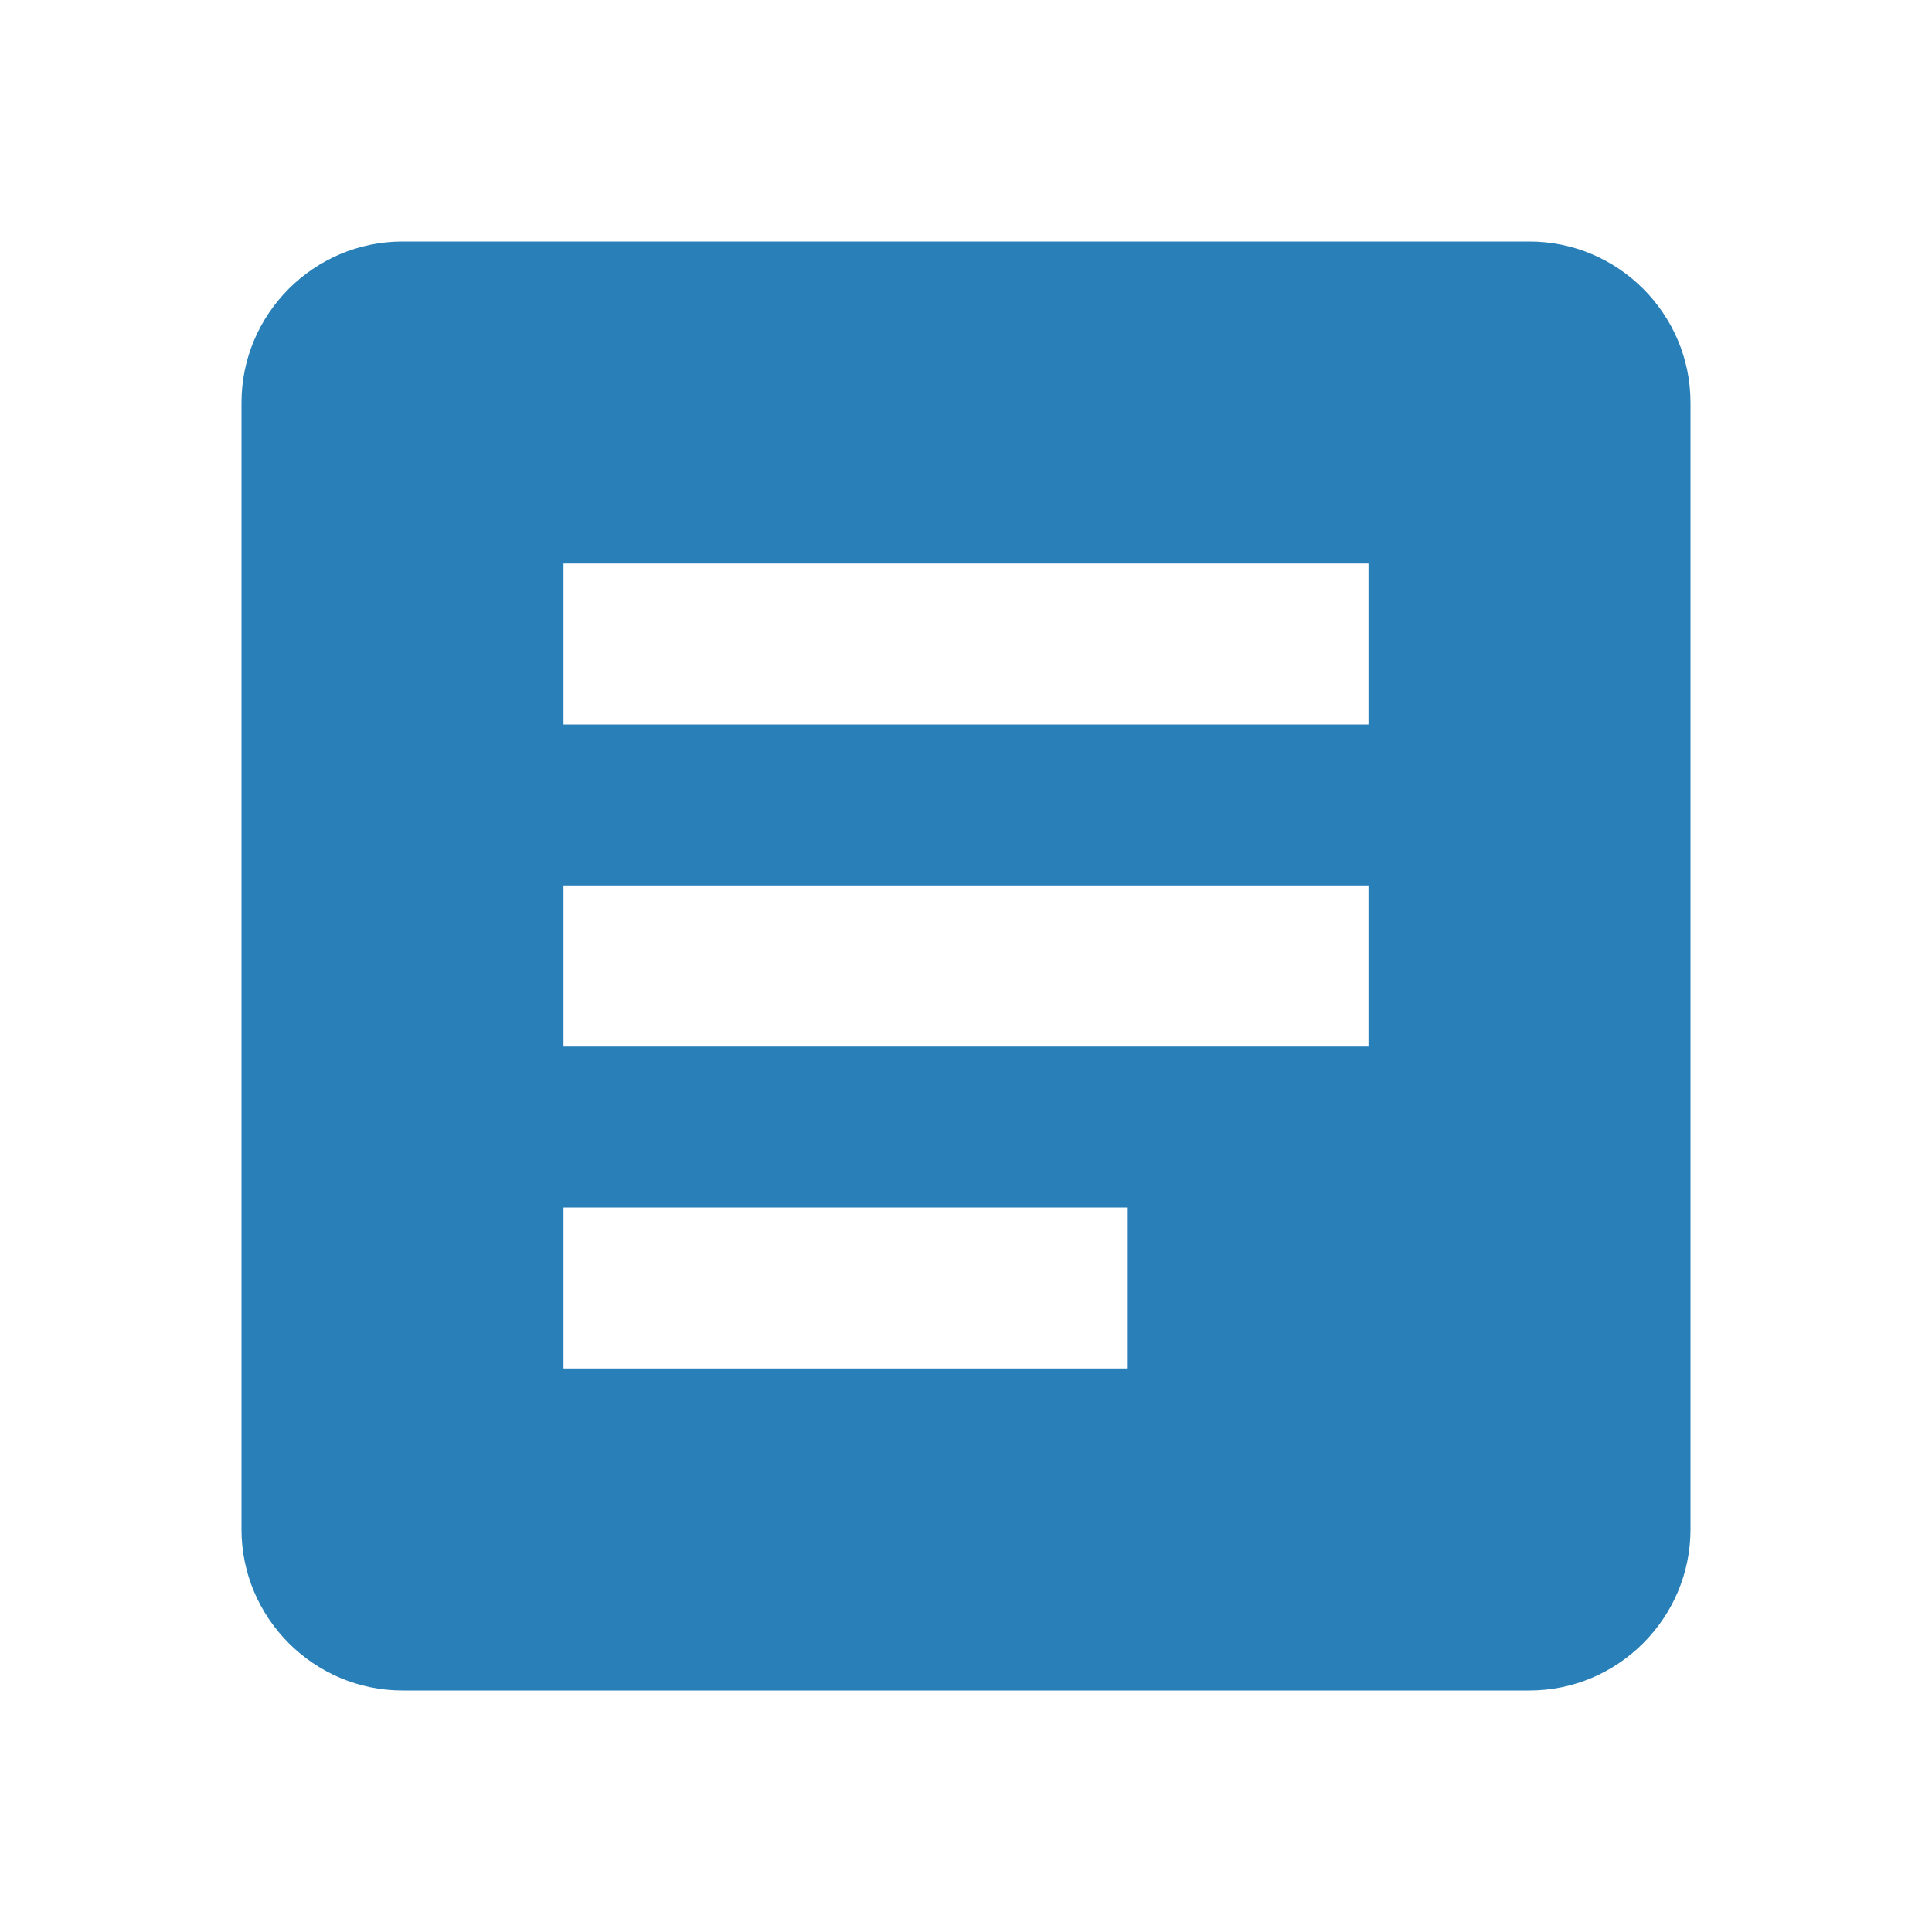
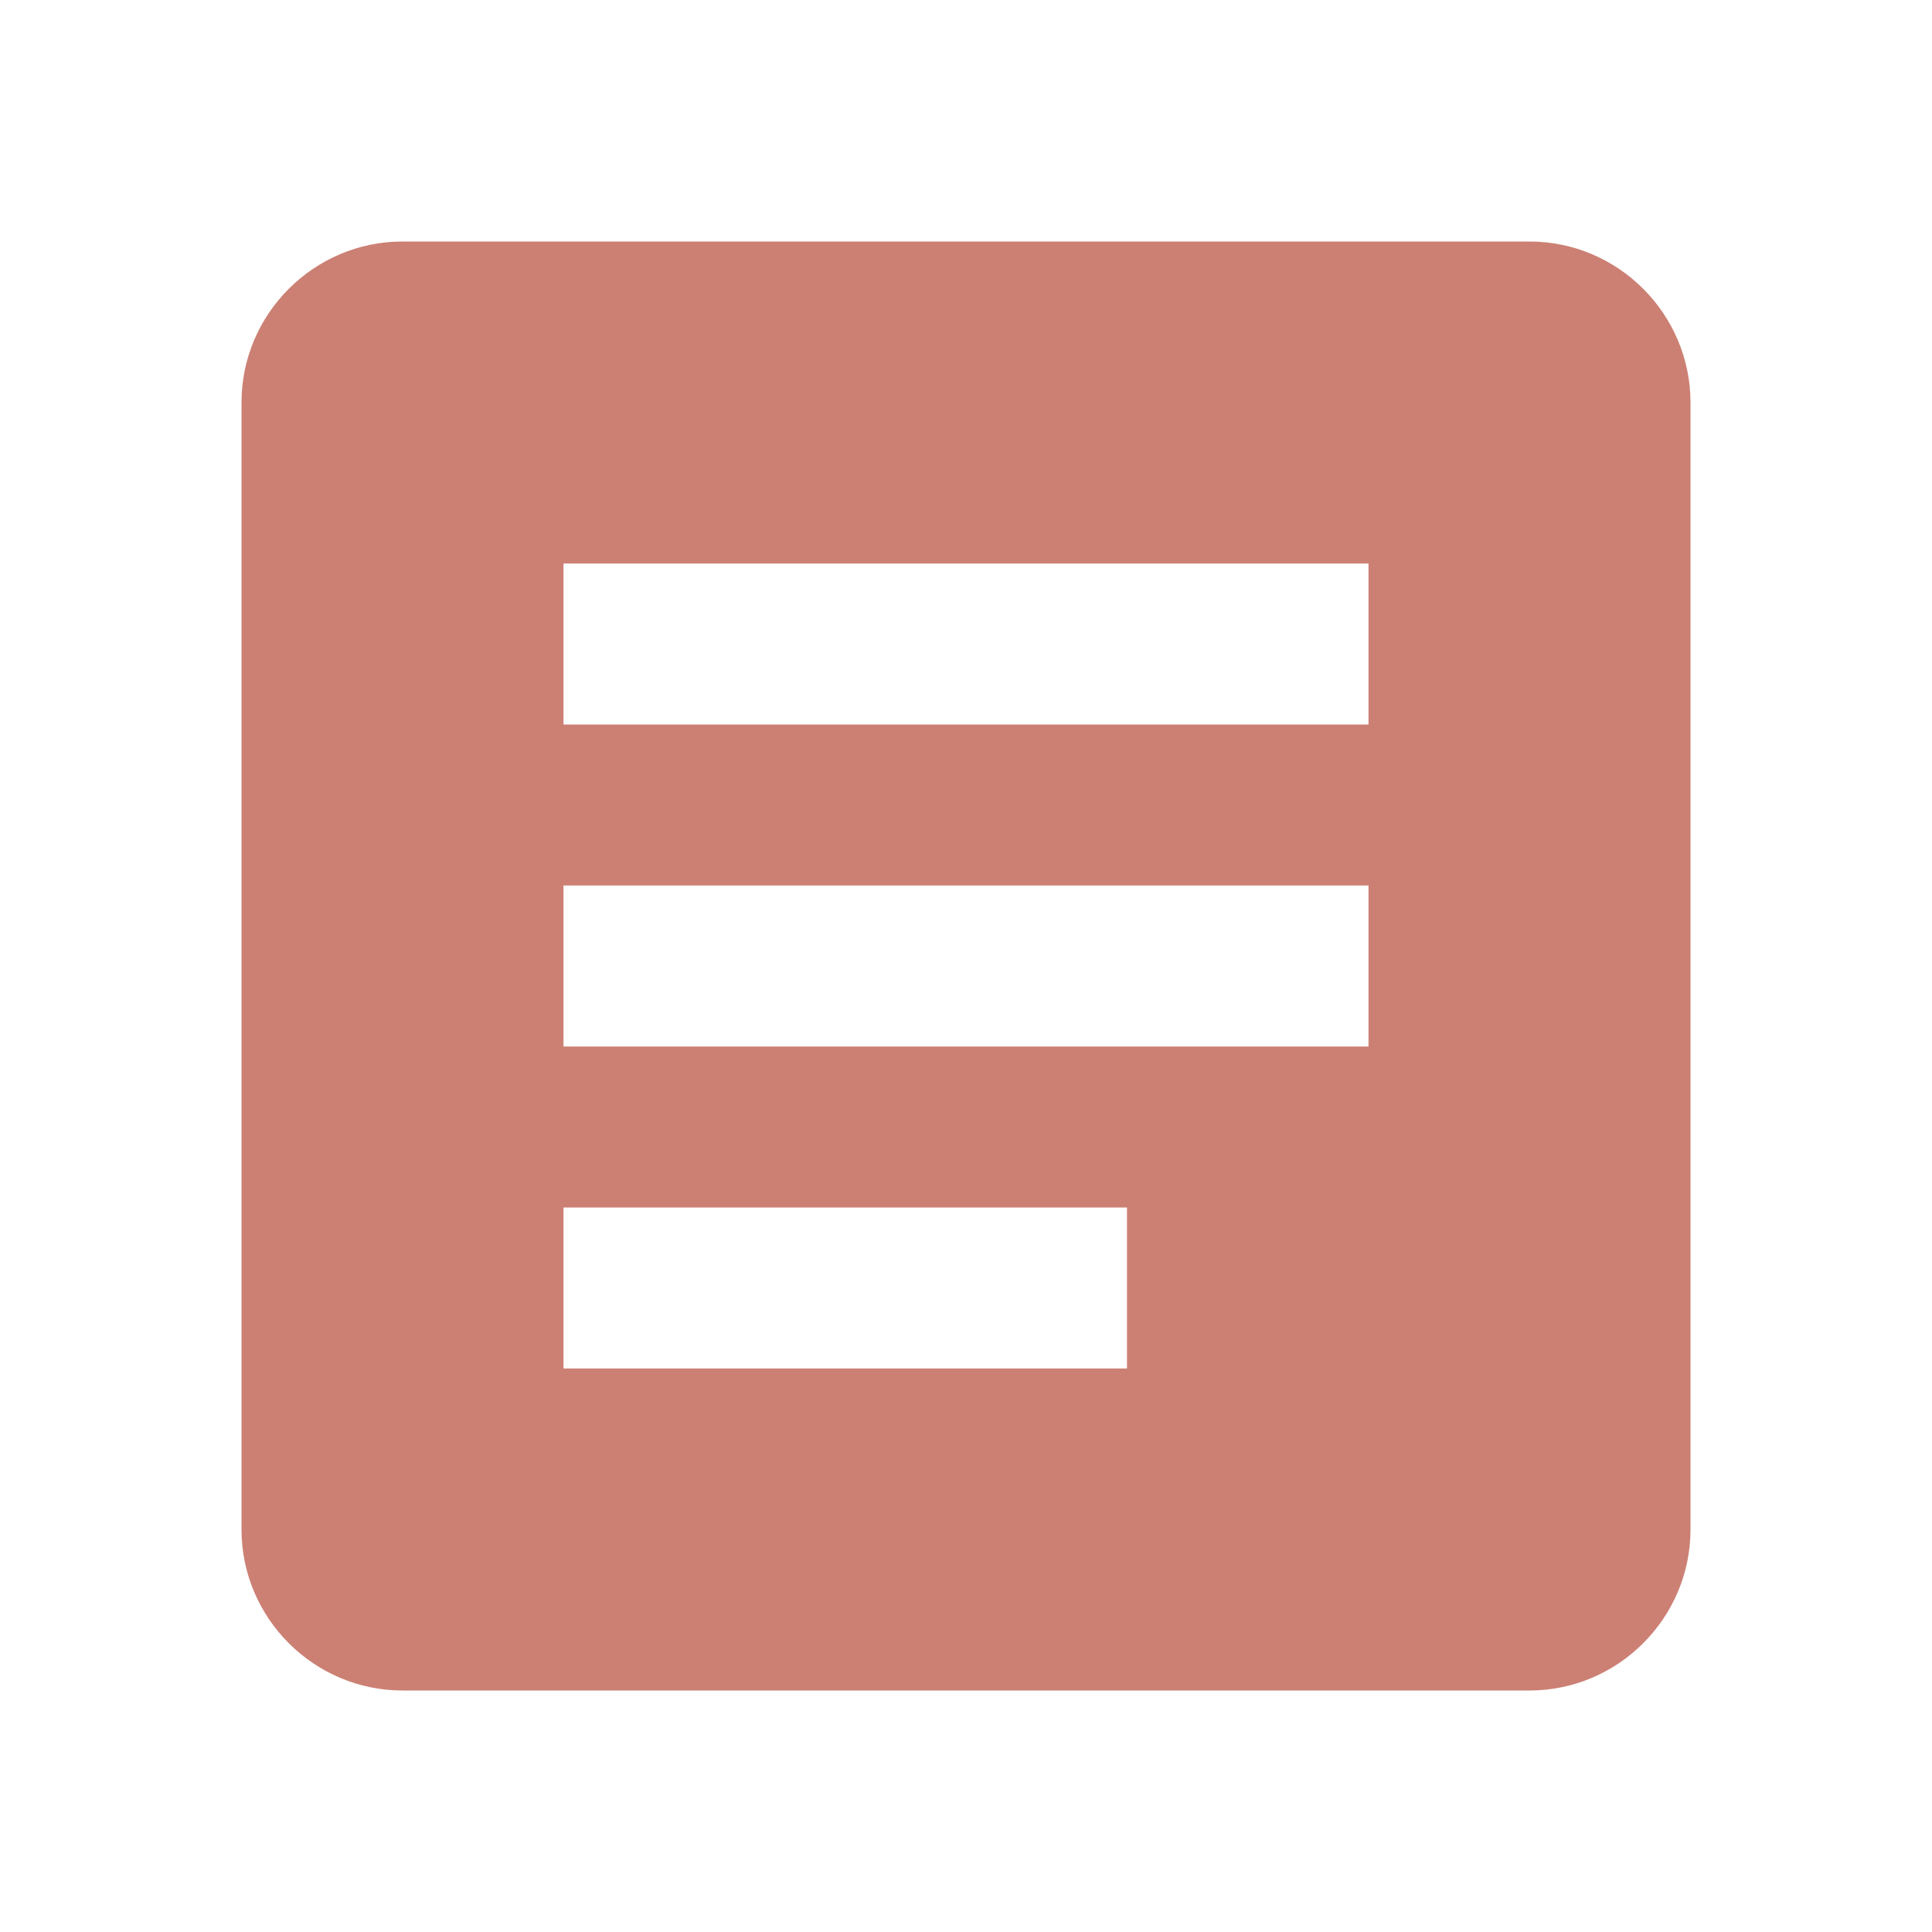
- <svg xmlns="http://www.w3.org/2000/svg" viewBox="0 0 24 24" fill="#2980b9" width="32px" height="32px">
+ <svg xmlns="http://www.w3.org/2000/svg" viewBox="0 0 24 24" fill="#CC8074" width="32px" height="32px">
  <path d="M0 0h24v24H0z" fill="none" />
  <path d="M19 3H5c-1.1 0-2 .9-2 2v14c0 1.1.9 2 2 2h14c1.1 0 2-.9 2-2V5c0-1.1-.9-2-2-2zm-5 14H7v-2h7v2zm3-4H7v-2h10v2zm0-4H7V7h10v2z" />
</svg>
